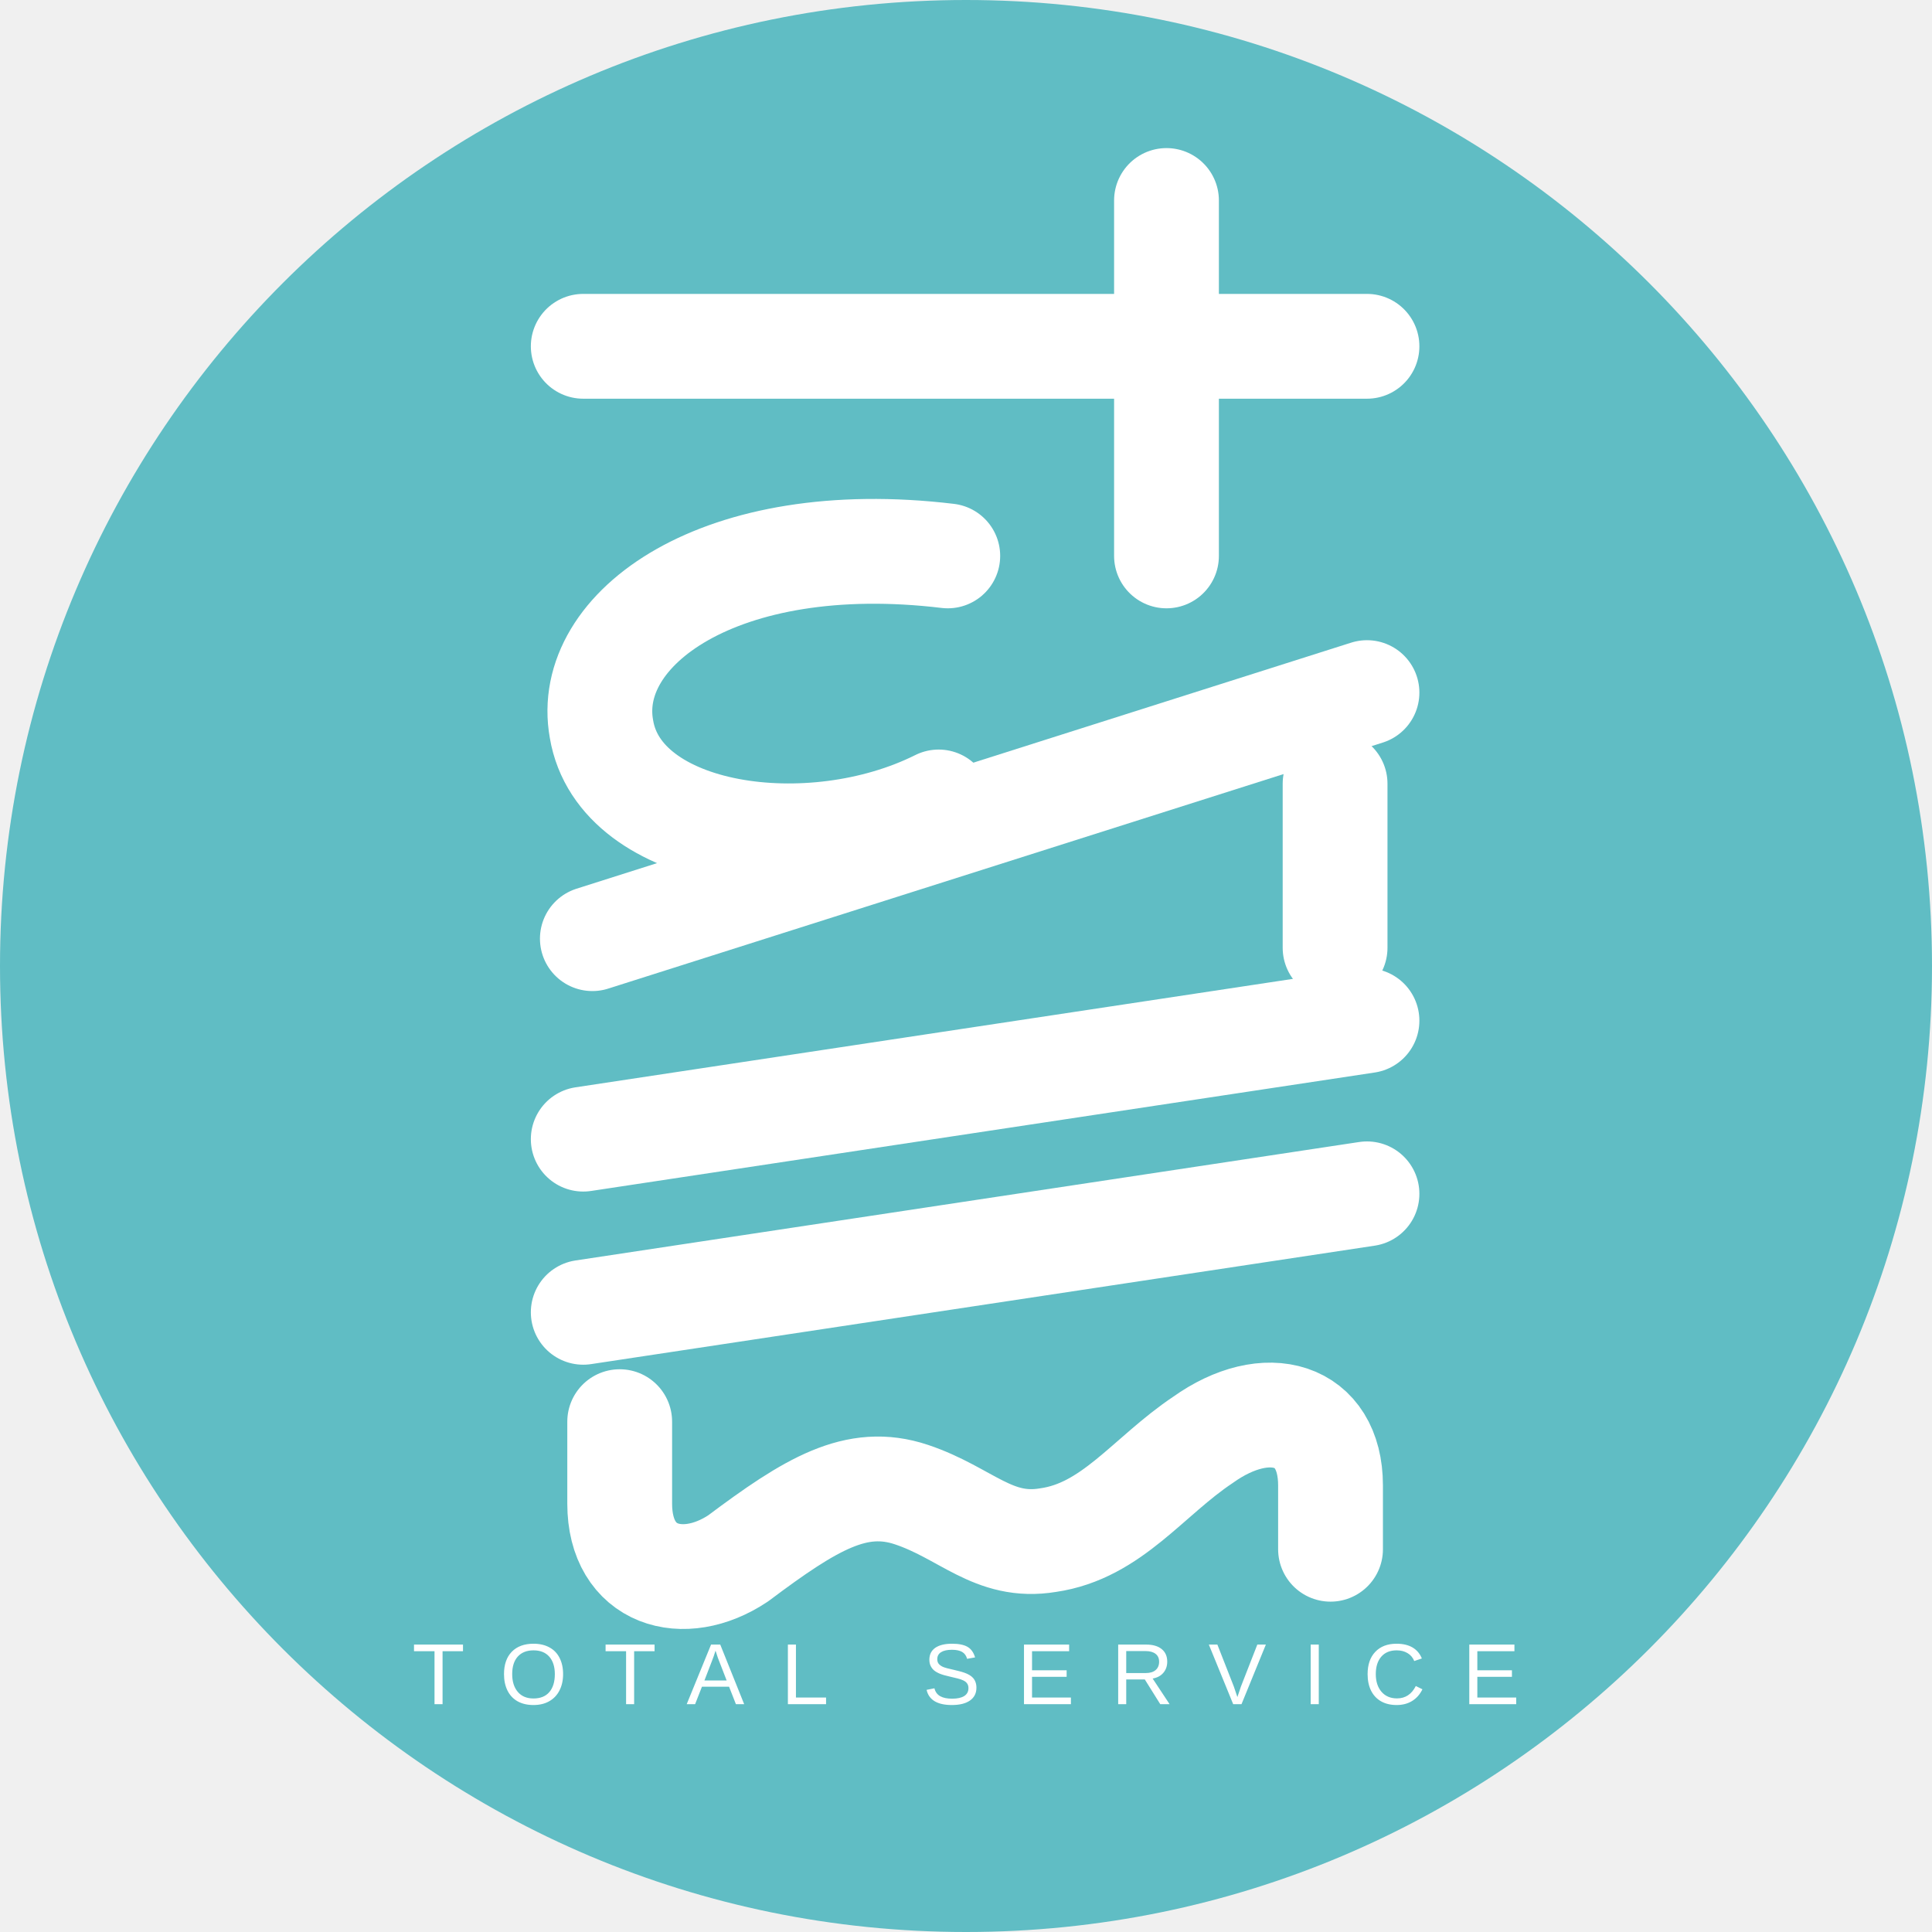
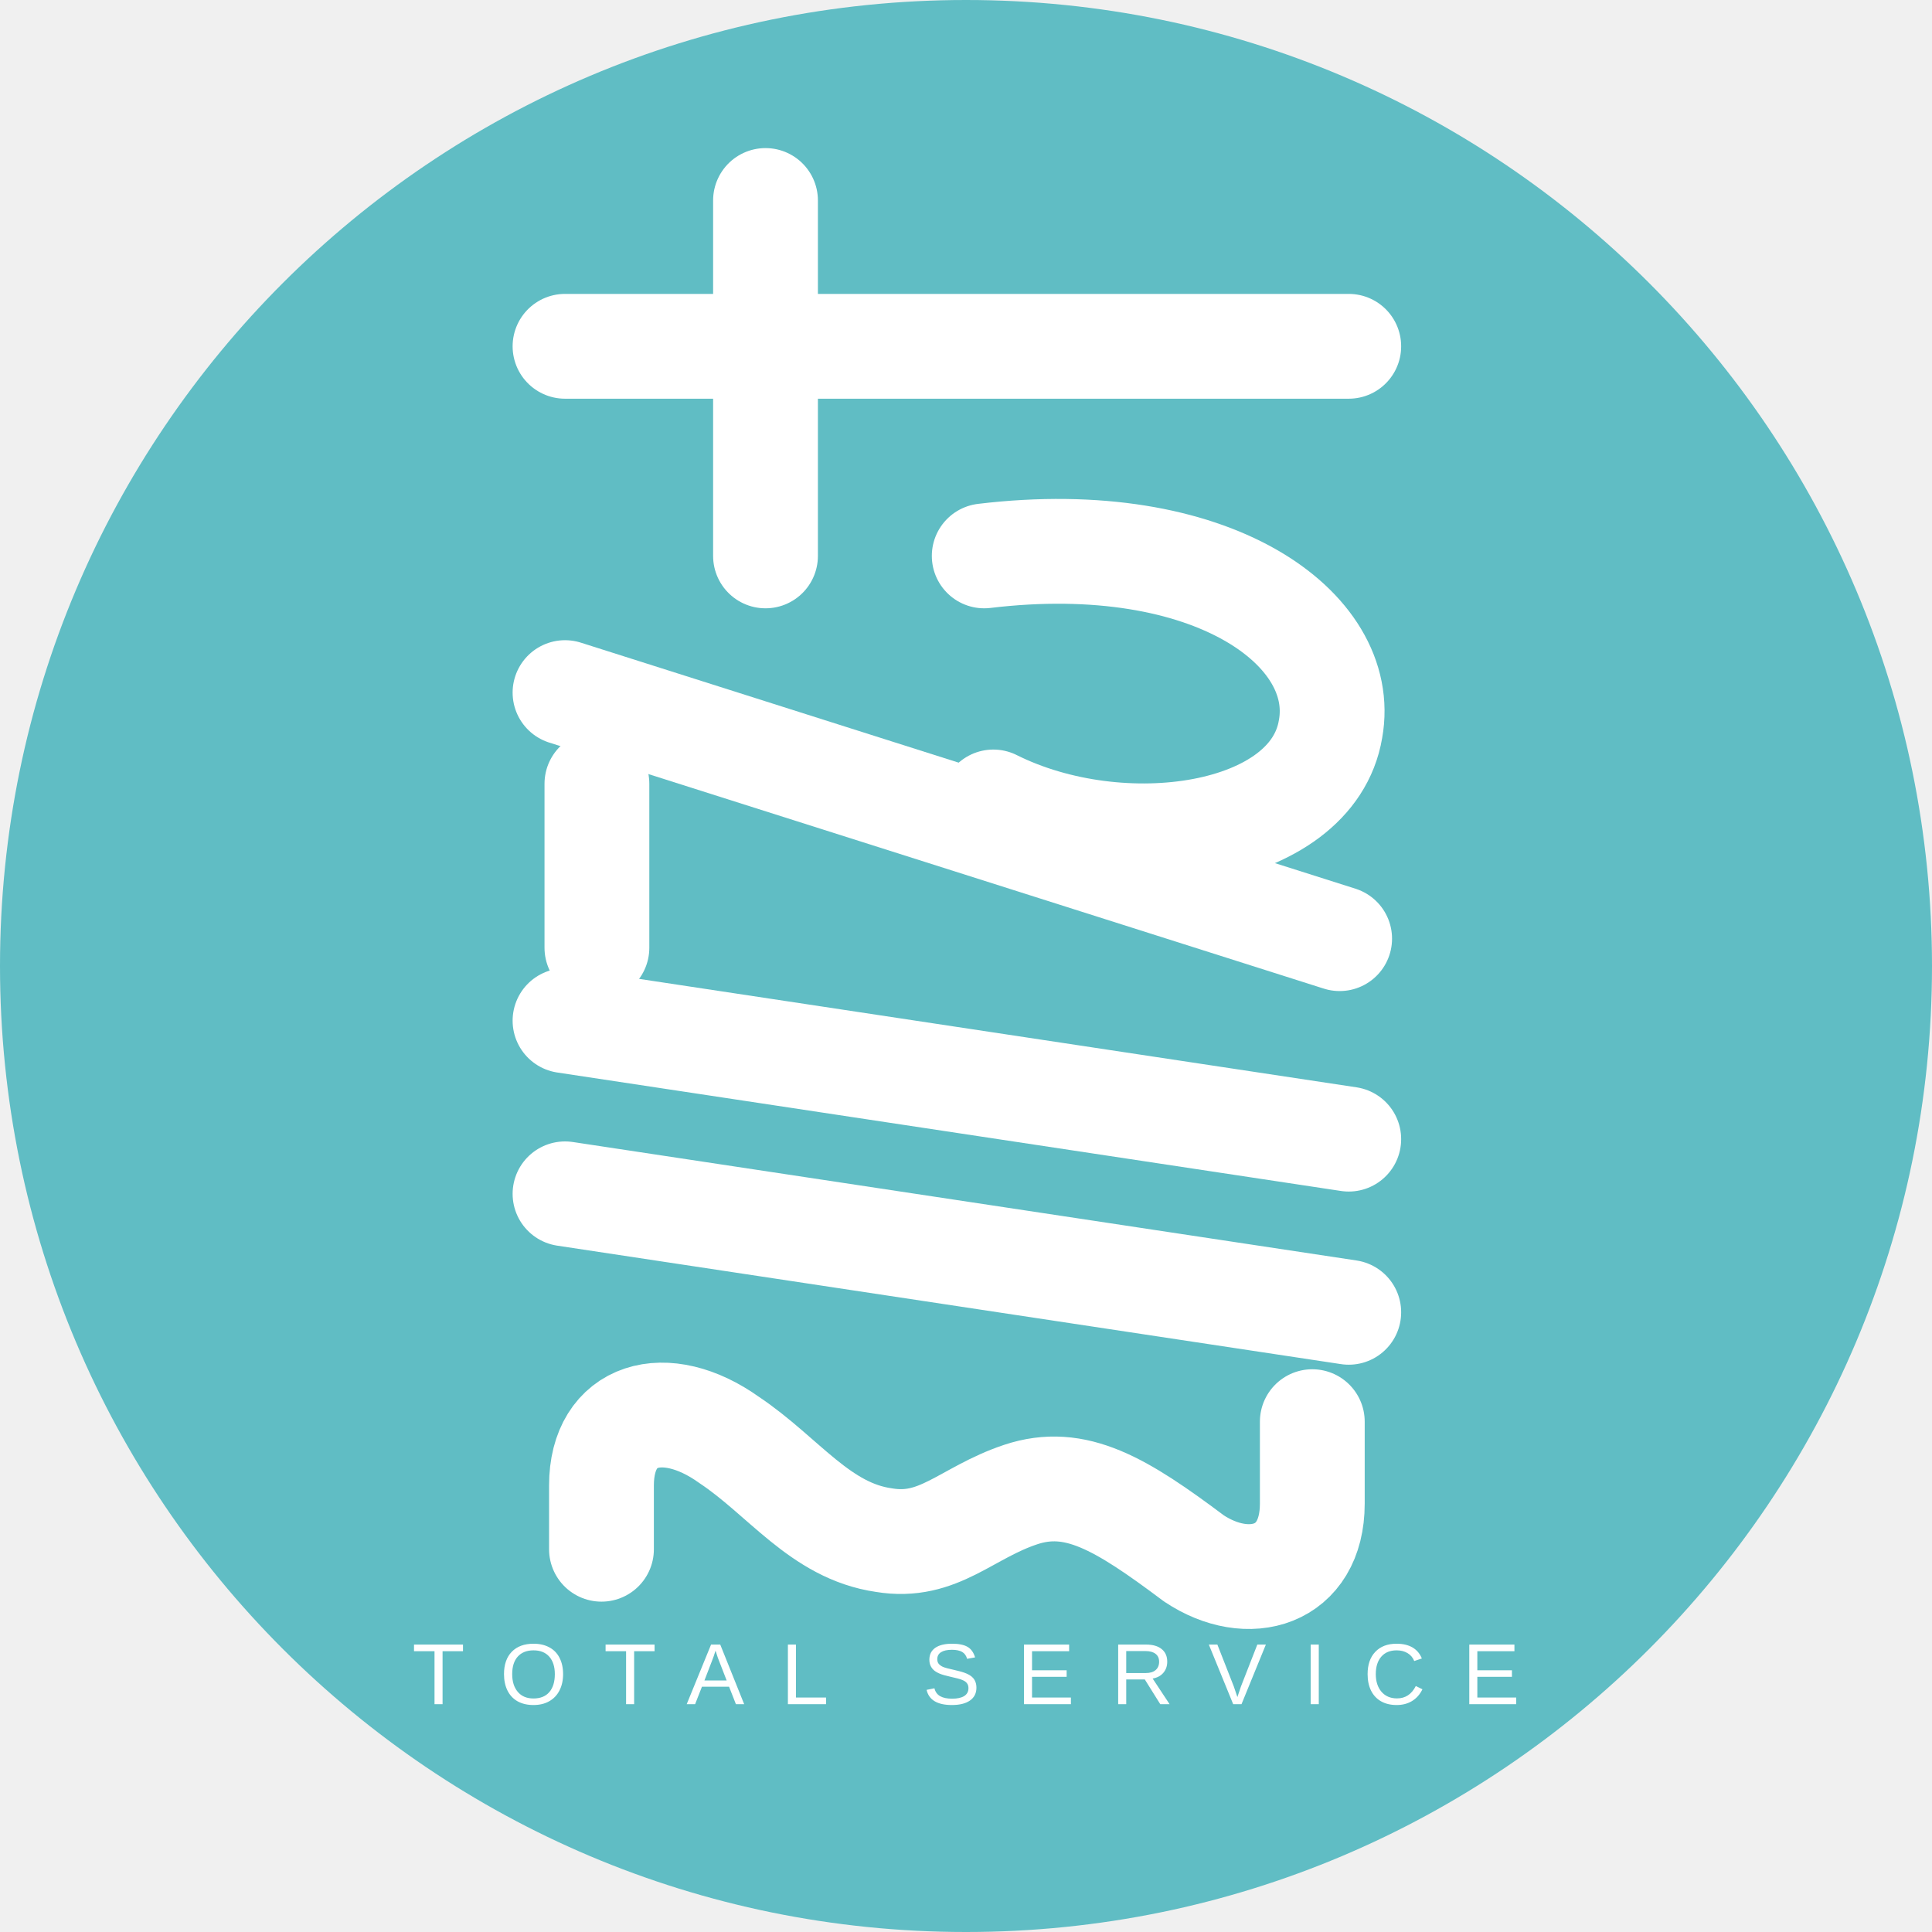
<svg xmlns="http://www.w3.org/2000/svg" viewBox="0 0 424 424" role="img" aria-label="あうん TOTAL SERVICE">
  <circle cx="212" cy="212" r="212" fill="#60BDC4" />
-   <g stroke="#FFFFFF" stroke-width="23" stroke-linecap="round" stroke-linejoin="round" fill="none">
+   <g stroke="#FFFFFF" stroke-width="23" stroke-linecap="round" stroke-linejoin="round" fill="none" transform="translate(424 0) scale(-1 1)">
    <path d="M128 76 L300 76" />
    <path d="M256 44 L256 122" />
    <path d="M208 122 C158 116 128 138 132 160 C136 184 178 190 206 176" />
    <path d="M130 206 L300 152" />
    <path d="M293 172 L293 208" />
    <path d="M128 250 L300 224" />
    <path d="M128 288 L300 262" />
    <path d="M136 312 L136 330 C136 346 150 350 162 342 C178 330 188 324 200 328 C212 332 218 340 230 338 C244 336 252 324 264 316 C278 306 292 310 292 326 L292 340" />
  </g>
  <text x="212" y="374" text-anchor="middle" fill="#FFFFFF" font-family="Arial, Helvetica, sans-serif" font-size="19" letter-spacing="8" font-weight="500">TOTAL SERVICE</text>
</svg>
